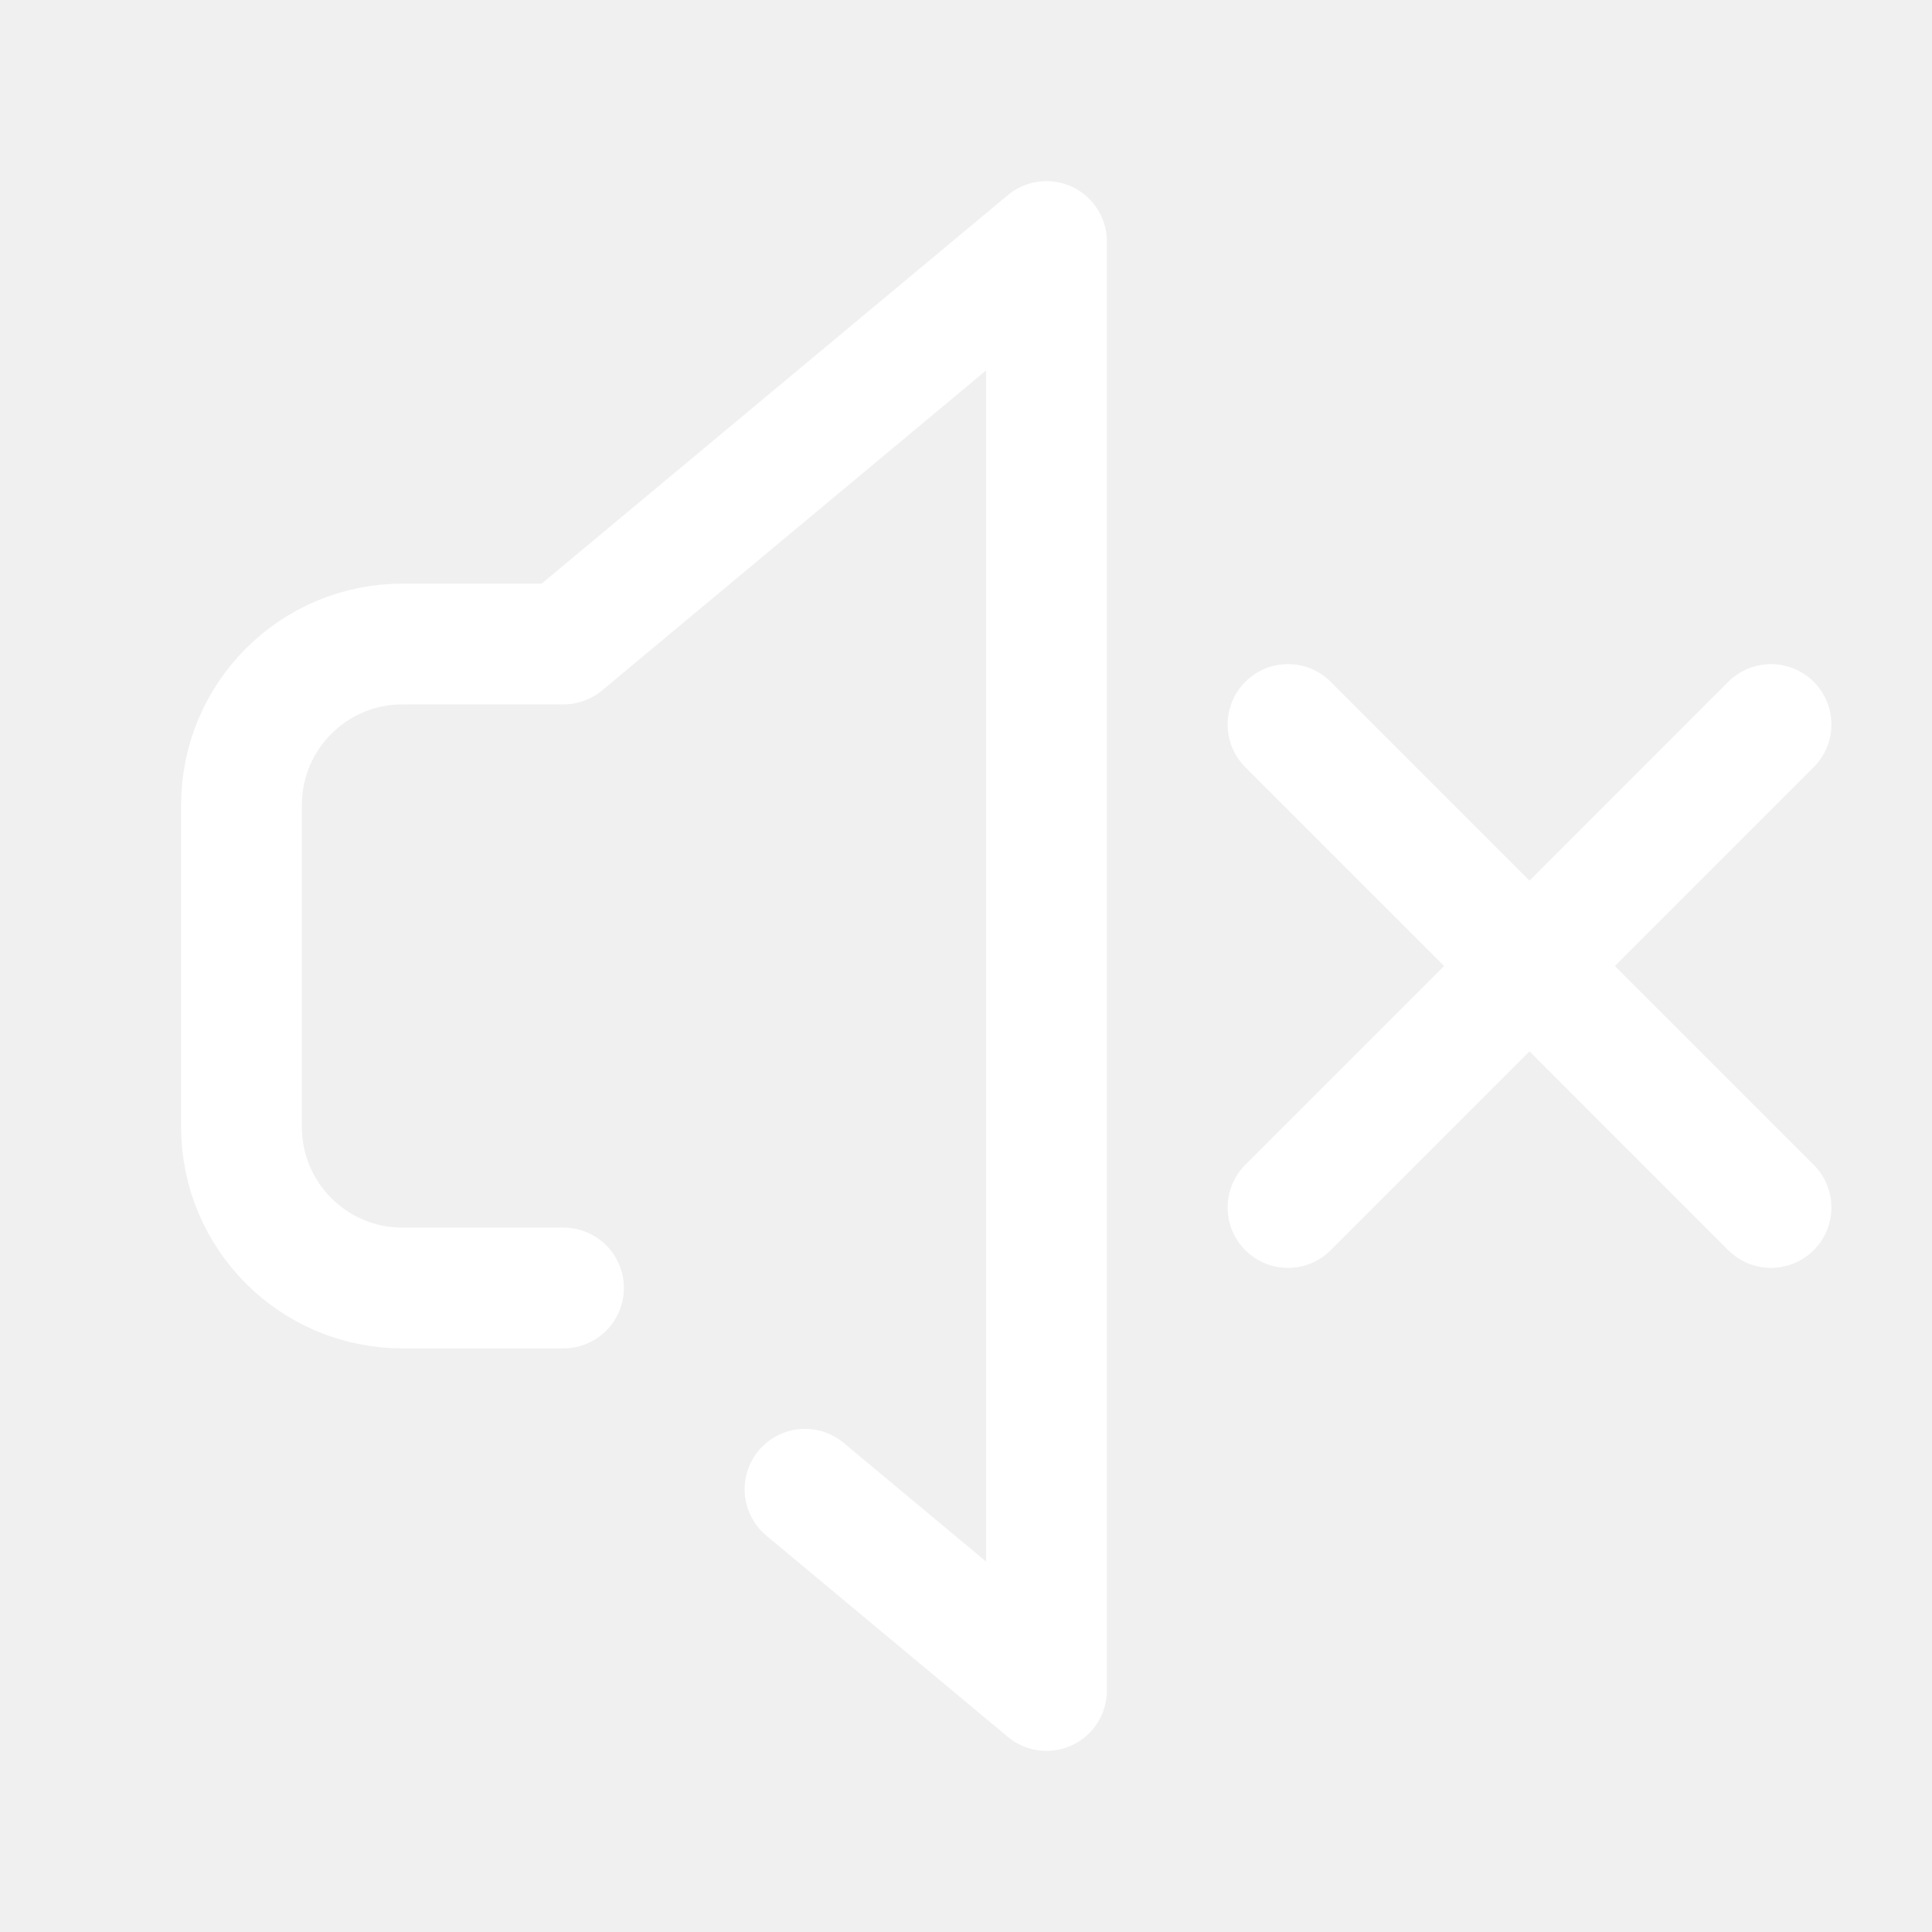
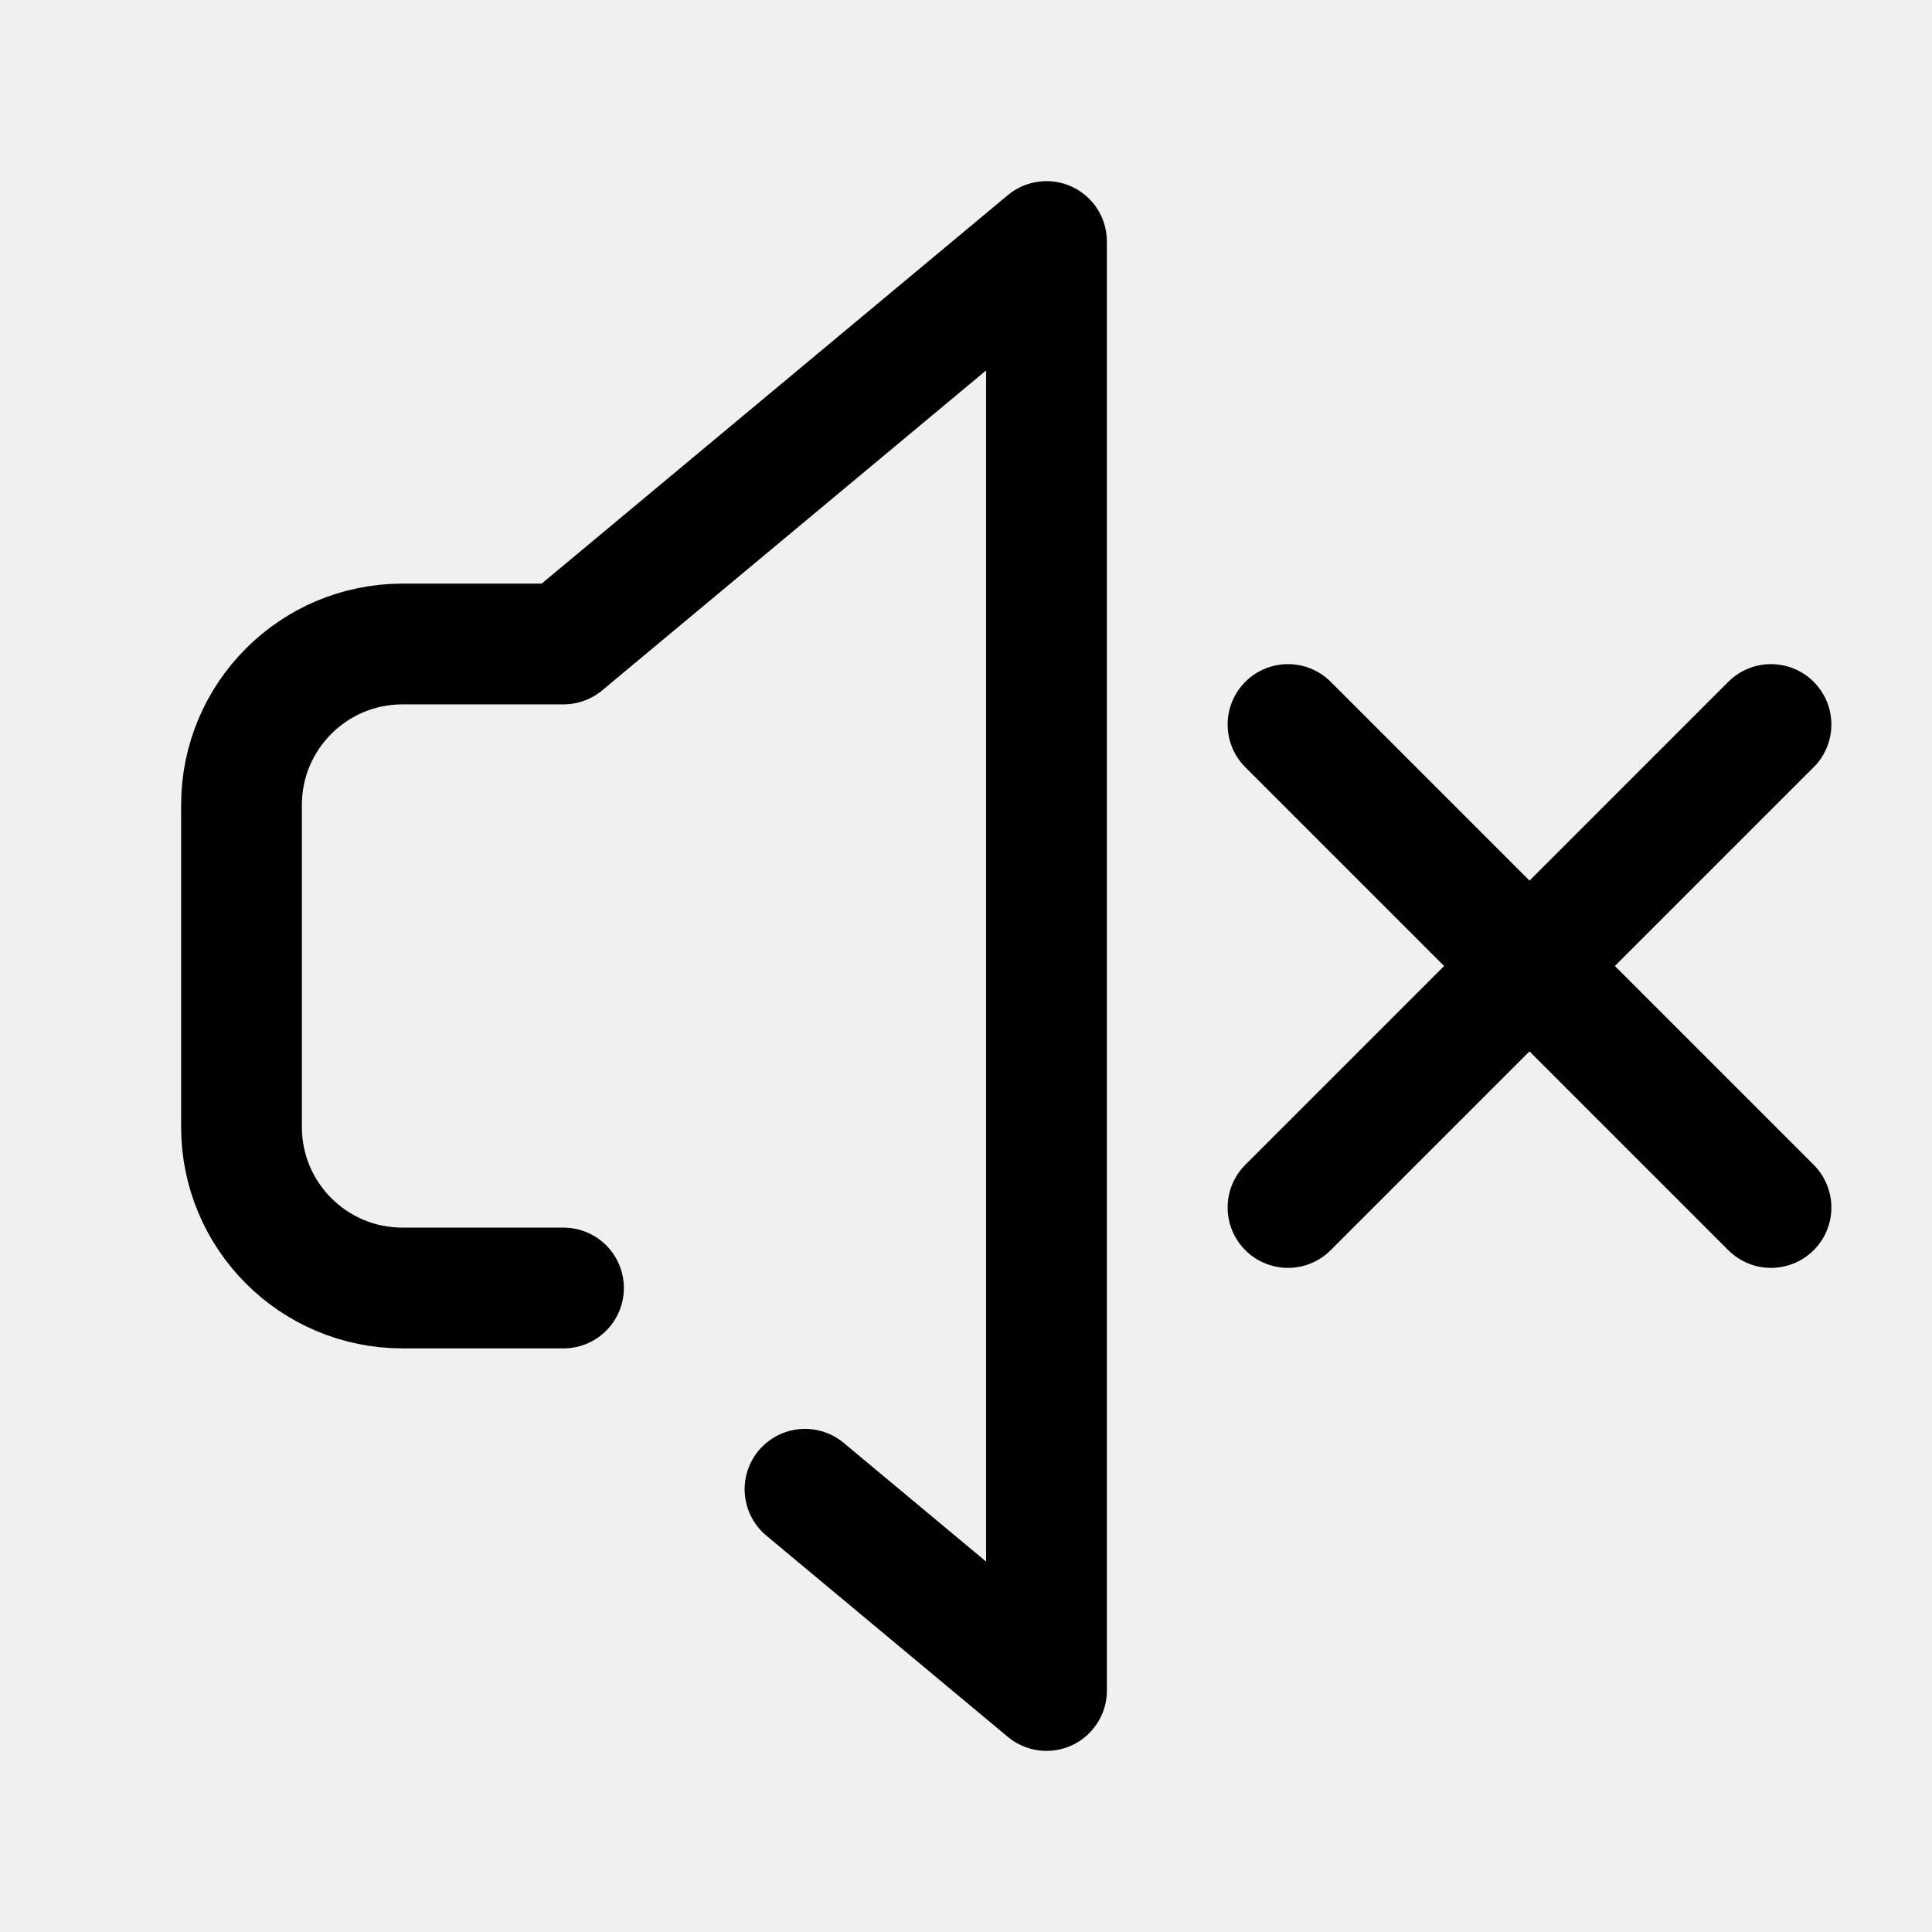
- <svg xmlns="http://www.w3.org/2000/svg" viewBox="0 0 24 24" fill="none" stroke="#ffffff">
+ <svg xmlns="http://www.w3.org/2000/svg" viewBox="0 0 24 24" fill="none" stroke="#000000">
  <g id="SVGRepo_bgCarrier" stroke-width="0" />
  <g id="SVGRepo_tracerCarrier" stroke-linecap="round" stroke-linejoin="round" />
  <g id="SVGRepo_iconCarrier">
-     <path d="M7 16H5C3.895 16 3 15.105 3 14V10C3 8.895 3.895 8 5 8H7L13 3V21L10 18.5M16 9L22 15M22 9L16 15" stroke="#ffffff" stroke-width="1.5" stroke-linecap="round" stroke-linejoin="round" />
+     <path d="M7 16H5C3.895 16 3 15.105 3 14V10C3 8.895 3.895 8 5 8H7L13 3V21L10 18.5M16 9L22 15M22 9L16 15" stroke="#000000" stroke-width="1.5" stroke-linecap="round" stroke-linejoin="round" />
  </g>
</svg>
